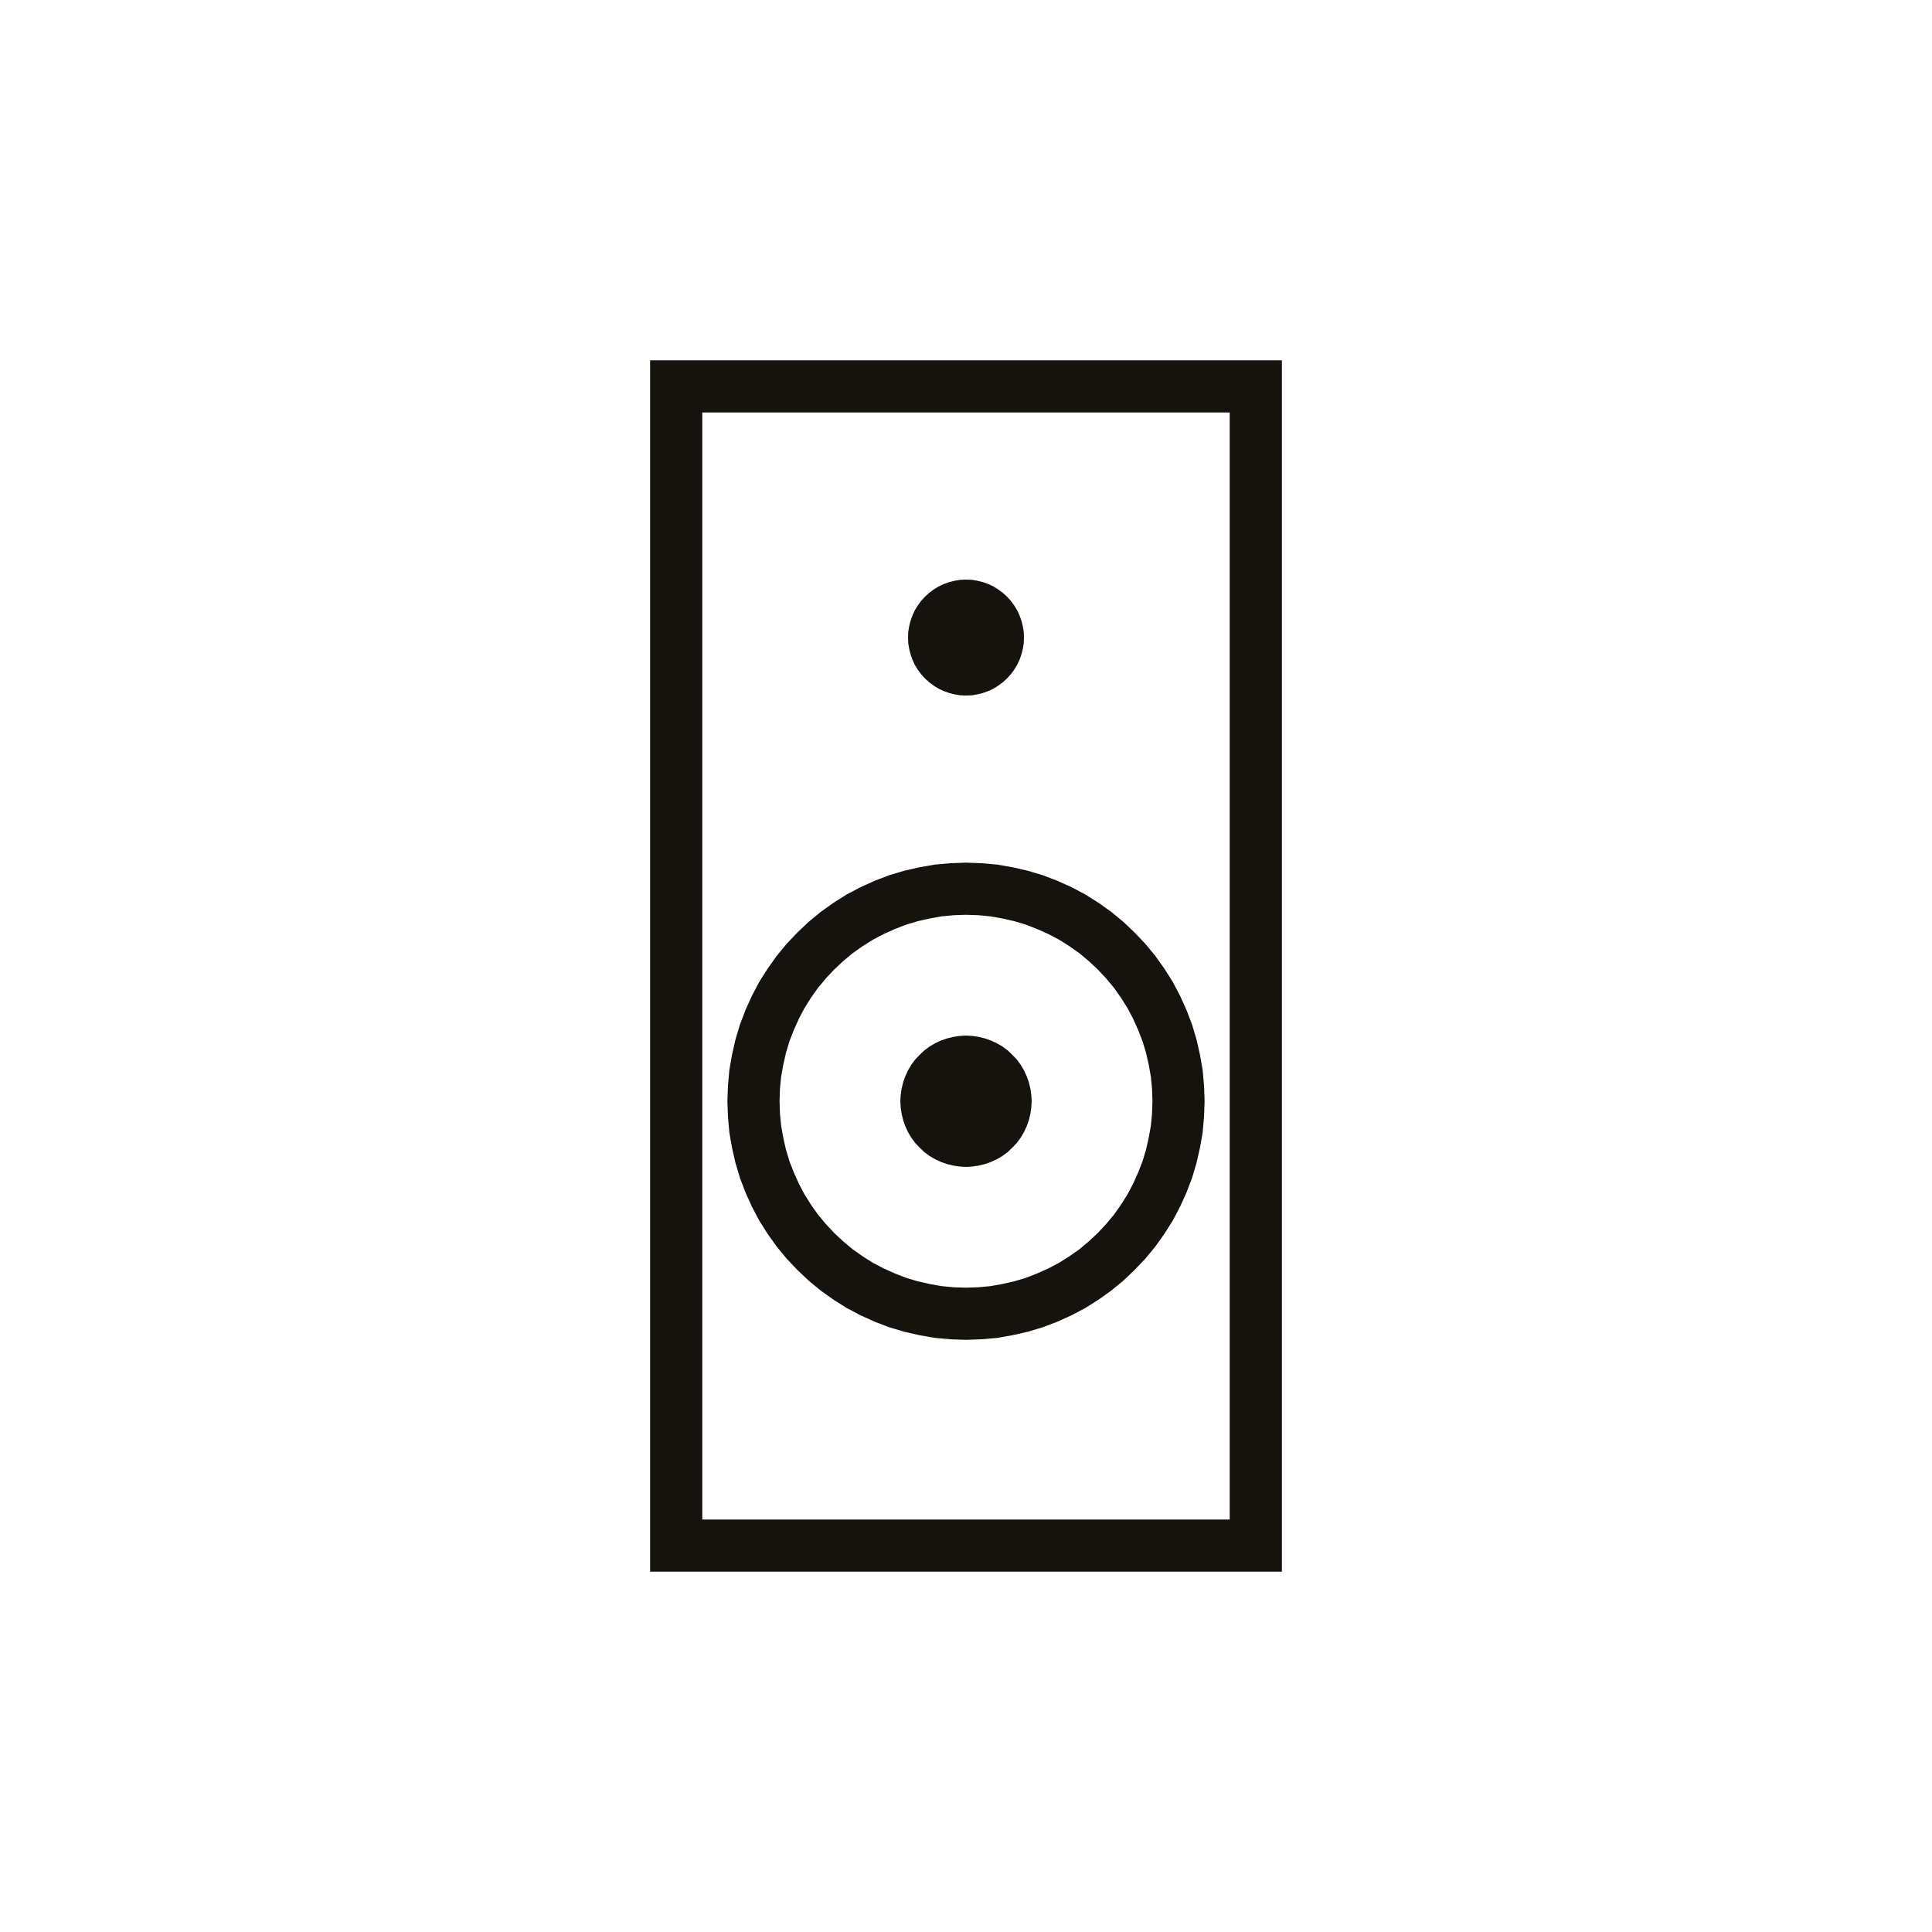
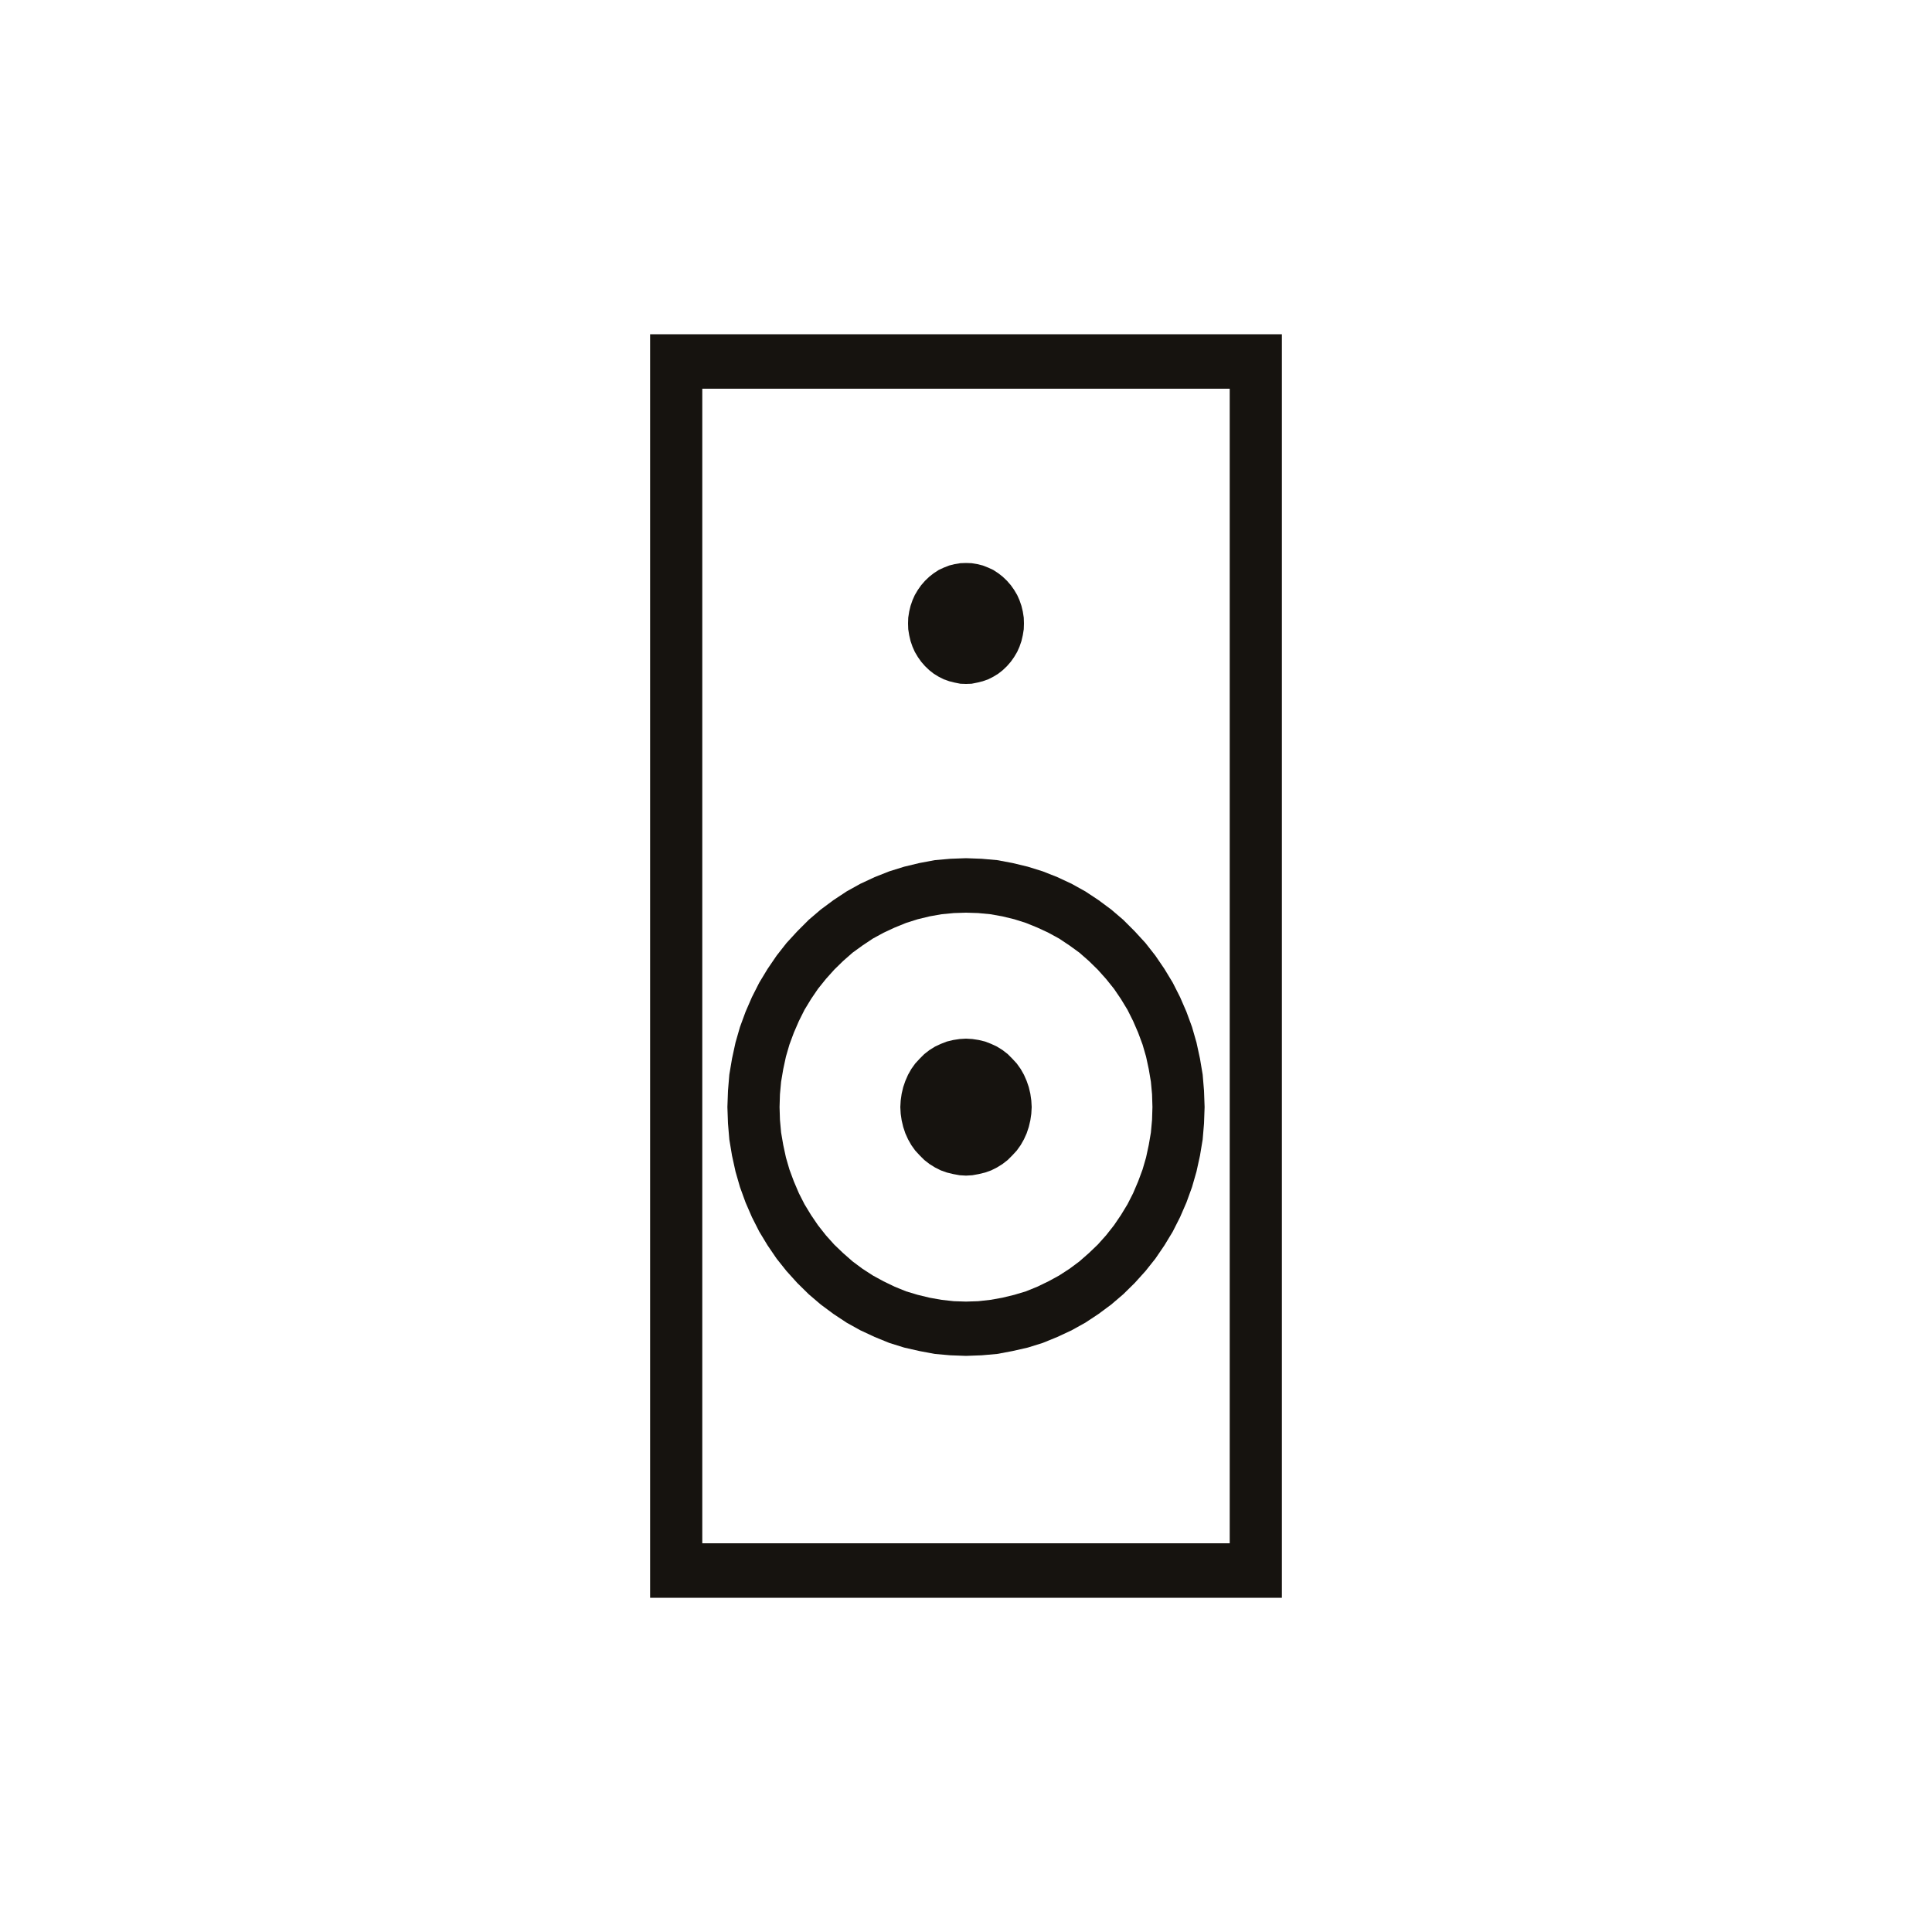
<svg xmlns="http://www.w3.org/2000/svg" viewBox="0 0 100 100" width="100" height="100" role="img" aria-label="스피커 SPEAKER">
-   <path fill="#16130F" fill-rule="evenodd" d="M52.94 32.41 L52.87 32.13 L52.77 31.85 L52.65 31.59 L52.49 31.33 L52.32 31.10 L52.12 30.88 L51.90 30.68 L51.67 30.51 L51.41 30.35 L51.15 30.23 L50.87 30.13 L50.59 30.06 L50.29 30.01 L50.00 30.00 L49.71 30.01 L49.41 30.06 L49.13 30.13 L48.85 30.23 L48.59 30.35 L48.33 30.51 L48.10 30.68 L47.88 30.88 L47.68 31.10 L47.51 31.33 L47.35 31.59 L47.23 31.85 L47.13 32.13 L47.06 32.41 L47.01 32.71 L47.00 33.00 L47.01 33.29 L47.06 33.59 L47.13 33.87 L47.23 34.15 L47.35 34.41 L47.51 34.67 L47.68 34.90 L47.88 35.12 L48.10 35.32 L48.33 35.49 L48.59 35.65 L48.85 35.77 L49.13 35.87 L49.41 35.94 L49.71 35.99 L50.00 36.00 L50.29 35.99 L50.59 35.94 L50.87 35.87 L51.15 35.77 L51.41 35.65 L51.67 35.49 L51.90 35.32 L52.12 35.12 L52.32 34.90 L52.49 34.67 L52.65 34.41 L52.77 34.15 L52.87 33.87 L52.94 33.59 L52.99 33.29 L53.00 33.00 L52.99 32.71 L52.94 32.41 Z M66.35 81.35 L66.35 18.65 L33.65 18.65 L33.65 81.35 L66.35 81.35 Z M63.65 78.65 L36.35 78.65 L36.35 21.35 L63.65 21.35 L63.65 78.65 Z M62.25 55.39 L62.11 54.59 L61.93 53.80 L61.70 53.03 L61.41 52.27 L61.08 51.54 L60.70 50.82 L60.27 50.14 L59.80 49.48 L59.29 48.86 L58.73 48.27 L58.14 47.71 L57.52 47.20 L56.86 46.73 L56.18 46.30 L55.46 45.92 L54.73 45.59 L53.97 45.30 L53.20 45.07 L52.41 44.89 L51.61 44.75 L50.81 44.68 L50.00 44.65 L49.19 44.68 L48.39 44.75 L47.59 44.89 L46.80 45.07 L46.03 45.30 L45.27 45.59 L44.54 45.92 L43.82 46.30 L43.14 46.73 L42.48 47.20 L41.86 47.71 L41.27 48.27 L40.71 48.86 L40.20 49.48 L39.73 50.14 L39.30 50.82 L38.92 51.54 L38.59 52.27 L38.30 53.03 L38.07 53.80 L37.89 54.59 L37.75 55.39 L37.68 56.19 L37.65 57.00 L37.68 57.81 L37.75 58.61 L37.89 59.41 L38.07 60.20 L38.30 60.97 L38.59 61.73 L38.92 62.46 L39.30 63.18 L39.73 63.86 L40.20 64.52 L40.71 65.14 L41.27 65.73 L41.86 66.29 L42.48 66.80 L43.14 67.27 L43.82 67.70 L44.54 68.08 L45.27 68.41 L46.03 68.70 L46.80 68.93 L47.59 69.11 L48.39 69.25 L49.19 69.32 L50.00 69.35 L50.81 69.32 L51.61 69.25 L52.41 69.11 L53.20 68.93 L53.97 68.70 L54.73 68.41 L55.46 68.08 L56.18 67.70 L56.86 67.27 L57.52 66.80 L58.14 66.29 L58.73 65.73 L59.29 65.14 L59.80 64.52 L60.27 63.86 L60.70 63.18 L61.08 62.46 L61.41 61.73 L61.70 60.97 L61.93 60.20 L62.11 59.41 L62.25 58.61 L62.32 57.81 L62.35 57.00 L62.32 56.19 L62.25 55.39 Z M59.57 58.26 L59.46 58.88 L59.32 59.50 L59.14 60.10 L58.91 60.69 L58.65 61.27 L58.36 61.82 L58.02 62.36 L57.66 62.87 L57.25 63.36 L56.82 63.82 L56.36 64.25 L55.87 64.66 L55.36 65.02 L54.82 65.36 L54.27 65.65 L53.69 65.91 L53.10 66.14 L52.50 66.32 L51.88 66.46 L51.26 66.57 L50.63 66.63 L50.00 66.65 L49.37 66.63 L48.74 66.57 L48.12 66.46 L47.50 66.32 L46.90 66.14 L46.31 65.91 L45.73 65.65 L45.18 65.36 L44.64 65.02 L44.13 64.66 L43.64 64.25 L43.18 63.82 L42.75 63.36 L42.34 62.87 L41.98 62.36 L41.64 61.82 L41.35 61.27 L41.09 60.69 L40.86 60.10 L40.68 59.50 L40.54 58.88 L40.43 58.26 L40.37 57.63 L40.35 57.00 L40.37 56.37 L40.43 55.74 L40.54 55.12 L40.68 54.50 L40.86 53.90 L41.09 53.31 L41.35 52.73 L41.64 52.18 L41.98 51.64 L42.34 51.13 L42.75 50.64 L43.18 50.18 L43.64 49.75 L44.13 49.34 L44.64 48.98 L45.18 48.64 L45.73 48.35 L46.31 48.09 L46.90 47.86 L47.50 47.68 L48.12 47.54 L48.74 47.43 L49.37 47.37 L50.00 47.35 L50.63 47.37 L51.26 47.43 L51.88 47.54 L52.50 47.68 L53.10 47.86 L53.69 48.09 L54.27 48.35 L54.82 48.64 L55.36 48.98 L55.87 49.34 L56.36 49.75 L56.82 50.18 L57.25 50.64 L57.66 51.13 L58.02 51.64 L58.36 52.18 L58.65 52.73 L58.91 53.31 L59.14 53.90 L59.32 54.50 L59.46 55.12 L59.57 55.74 L59.63 56.37 L59.65 57.00 L59.63 57.63 L59.57 58.26 Z M53.33 56.34 L53.25 56.01 L53.14 55.70 L53.00 55.40 L52.83 55.11 L52.63 54.84 L52.40 54.60 L52.16 54.37 L51.89 54.17 L51.60 54.00 L51.30 53.86 L50.99 53.75 L50.66 53.67 L50.33 53.62 L50.00 53.60 L49.67 53.62 L49.34 53.67 L49.01 53.75 L48.70 53.86 L48.40 54.00 L48.11 54.17 L47.84 54.37 L47.60 54.60 L47.37 54.84 L47.17 55.11 L47.00 55.40 L46.86 55.70 L46.75 56.01 L46.67 56.34 L46.62 56.67 L46.60 57.00 L46.62 57.33 L46.67 57.66 L46.75 57.99 L46.86 58.30 L47.00 58.60 L47.17 58.89 L47.37 59.16 L47.60 59.40 L47.84 59.63 L48.11 59.83 L48.40 60.00 L48.70 60.14 L49.01 60.25 L49.34 60.33 L49.67 60.38 L50.00 60.40 L50.33 60.38 L50.66 60.33 L50.99 60.25 L51.30 60.14 L51.60 60.00 L51.89 59.83 L52.16 59.63 L52.40 59.40 L52.63 59.16 L52.83 58.89 L53.00 58.60 L53.14 58.30 L53.25 57.99 L53.33 57.66 L53.38 57.33 L53.40 57.00 L53.38 56.67 L53.33 56.34 Z" />
+   <path fill="#16130F" fill-rule="evenodd" d="M52.94 31.65 L52.87 31.36 L52.77 31.07 L52.65 30.8 L52.49 30.53 L52.32 30.29 L52.12 30.06 L51.9 29.85 L51.67 29.67 L51.41 29.5 L51.15 29.38 L50.87 29.27 L50.59 29.2 L50.29 29.15 L50 29.14 L49.71 29.15 L49.41 29.2 L49.13 29.27 L48.85 29.38 L48.59 29.5 L48.33 29.67 L48.1 29.85 L47.88 30.06 L47.68 30.29 L47.51 30.53 L47.35 30.8 L47.23 31.07 L47.13 31.36 L47.06 31.65 L47.01 31.97 L47 32.27 L47.01 32.57 L47.06 32.88 L47.13 33.18 L47.23 33.47 L47.35 33.74 L47.51 34.01 L47.68 34.25 L47.88 34.48 L48.1 34.69 L48.33 34.87 L48.59 35.03 L48.85 35.16 L49.13 35.26 L49.41 35.33 L49.71 35.39 L50 35.4 L50.29 35.39 L50.59 35.33 L50.87 35.26 L51.15 35.16 L51.41 35.03 L51.67 34.87 L51.9 34.69 L52.12 34.48 L52.32 34.25 L52.49 34.01 L52.65 33.74 L52.77 33.47 L52.87 33.18 L52.94 32.88 L52.99 32.57 L53 32.27 L52.99 31.97 L52.94 31.65 Z M66.35 82.7 L66.35 17.3 L33.65 17.3 L33.65 82.7 L66.35 82.7 Z M63.65 79.88 L36.35 79.88 L36.35 20.12 L63.65 20.12 L63.65 79.88 Z M62.25 55.62 L62.11 54.79 L61.93 53.96 L61.7 53.16 L61.41 52.37 L61.08 51.61 L60.7 50.86 L60.27 50.15 L59.8 49.46 L59.29 48.81 L58.73 48.2 L58.14 47.61 L57.52 47.08 L56.86 46.59 L56.18 46.14 L55.46 45.74 L54.73 45.4 L53.97 45.1 L53.2 44.86 L52.41 44.67 L51.61 44.52 L50.81 44.45 L50 44.42 L49.19 44.45 L48.39 44.52 L47.59 44.67 L46.8 44.86 L46.03 45.1 L45.27 45.4 L44.54 45.74 L43.82 46.14 L43.14 46.59 L42.48 47.08 L41.86 47.61 L41.27 48.2 L40.71 48.81 L40.2 49.46 L39.73 50.15 L39.3 50.86 L38.92 51.61 L38.59 52.37 L38.3 53.16 L38.07 53.96 L37.89 54.79 L37.75 55.62 L37.68 56.46 L37.65 57.3 L37.68 58.15 L37.75 58.98 L37.89 59.82 L38.07 60.64 L38.3 61.44 L38.59 62.24 L38.92 63 L39.3 63.75 L39.73 64.46 L40.2 65.15 L40.71 65.79 L41.27 66.41 L41.86 66.99 L42.48 67.52 L43.14 68.01 L43.82 68.46 L44.54 68.86 L45.27 69.2 L46.03 69.51 L46.8 69.75 L47.59 69.93 L48.39 70.08 L49.19 70.15 L50 70.18 L50.81 70.15 L51.61 70.08 L52.41 69.93 L53.2 69.75 L53.97 69.51 L54.73 69.2 L55.46 68.86 L56.18 68.46 L56.86 68.01 L57.52 67.52 L58.14 66.99 L58.73 66.41 L59.29 65.79 L59.8 65.15 L60.27 64.46 L60.7 63.75 L61.08 63 L61.41 62.24 L61.7 61.44 L61.93 60.64 L62.11 59.82 L62.25 58.98 L62.32 58.15 L62.35 57.3 L62.32 56.46 L62.25 55.62 Z M59.57 58.62 L59.46 59.26 L59.32 59.91 L59.14 60.53 L58.91 61.15 L58.65 61.76 L58.36 62.33 L58.02 62.89 L57.66 63.42 L57.25 63.94 L56.82 64.42 L56.36 64.86 L55.87 65.29 L55.36 65.67 L54.82 66.02 L54.27 66.32 L53.69 66.6 L53.1 66.84 L52.5 67.02 L51.88 67.17 L51.26 67.28 L50.63 67.35 L50 67.37 L49.37 67.35 L48.74 67.28 L48.12 67.17 L47.5 67.02 L46.9 66.84 L46.31 66.6 L45.73 66.32 L45.18 66.02 L44.64 65.67 L44.13 65.29 L43.64 64.86 L43.18 64.42 L42.75 63.94 L42.34 63.42 L41.98 62.89 L41.64 62.33 L41.35 61.76 L41.09 61.15 L40.86 60.53 L40.68 59.91 L40.54 59.26 L40.43 58.62 L40.37 57.96 L40.35 57.3 L40.37 56.64 L40.43 55.99 L40.54 55.34 L40.68 54.69 L40.86 54.07 L41.09 53.45 L41.35 52.85 L41.64 52.27 L41.98 51.71 L42.34 51.18 L42.75 50.67 L43.18 50.19 L43.64 49.74 L44.13 49.31 L44.64 48.94 L45.18 48.58 L45.73 48.28 L46.31 48.01 L46.9 47.77 L47.5 47.58 L48.12 47.43 L48.74 47.32 L49.37 47.26 L50 47.24 L50.63 47.26 L51.26 47.32 L51.88 47.43 L52.5 47.58 L53.1 47.77 L53.69 48.01 L54.27 48.28 L54.82 48.58 L55.36 48.94 L55.87 49.31 L56.36 49.74 L56.82 50.19 L57.25 50.67 L57.66 51.18 L58.02 51.71 L58.36 52.27 L58.65 52.85 L58.91 53.45 L59.14 54.07 L59.32 54.69 L59.46 55.34 L59.57 55.99 L59.63 56.64 L59.65 57.3 L59.63 57.96 L59.57 58.62 Z M53.33 56.61 L53.25 56.27 L53.14 55.95 L53 55.63 L52.83 55.33 L52.63 55.05 L52.4 54.8 L52.16 54.56 L51.89 54.35 L51.6 54.17 L51.3 54.03 L50.99 53.91 L50.66 53.83 L50.33 53.78 L50 53.76 L49.67 53.78 L49.34 53.83 L49.01 53.91 L48.7 54.03 L48.4 54.17 L48.11 54.35 L47.84 54.56 L47.6 54.8 L47.37 55.05 L47.17 55.33 L47 55.63 L46.86 55.95 L46.75 56.27 L46.67 56.61 L46.62 56.96 L46.6 57.3 L46.62 57.65 L46.67 57.99 L46.75 58.33 L46.86 58.66 L47 58.97 L47.17 59.27 L47.37 59.55 L47.6 59.8 L47.84 60.04 L48.11 60.25 L48.4 60.43 L48.7 60.58 L49.01 60.69 L49.34 60.77 L49.67 60.83 L50 60.85 L50.33 60.83 L50.66 60.77 L50.99 60.69 L51.3 60.58 L51.6 60.43 L51.89 60.25 L52.16 60.04 L52.4 59.8 L52.63 59.55 L52.83 59.27 L53 58.97 L53.14 58.66 L53.25 58.33 L53.33 57.99 L53.38 57.65 L53.4 57.3 L53.38 56.96 L53.33 56.61 Z" />
</svg>
